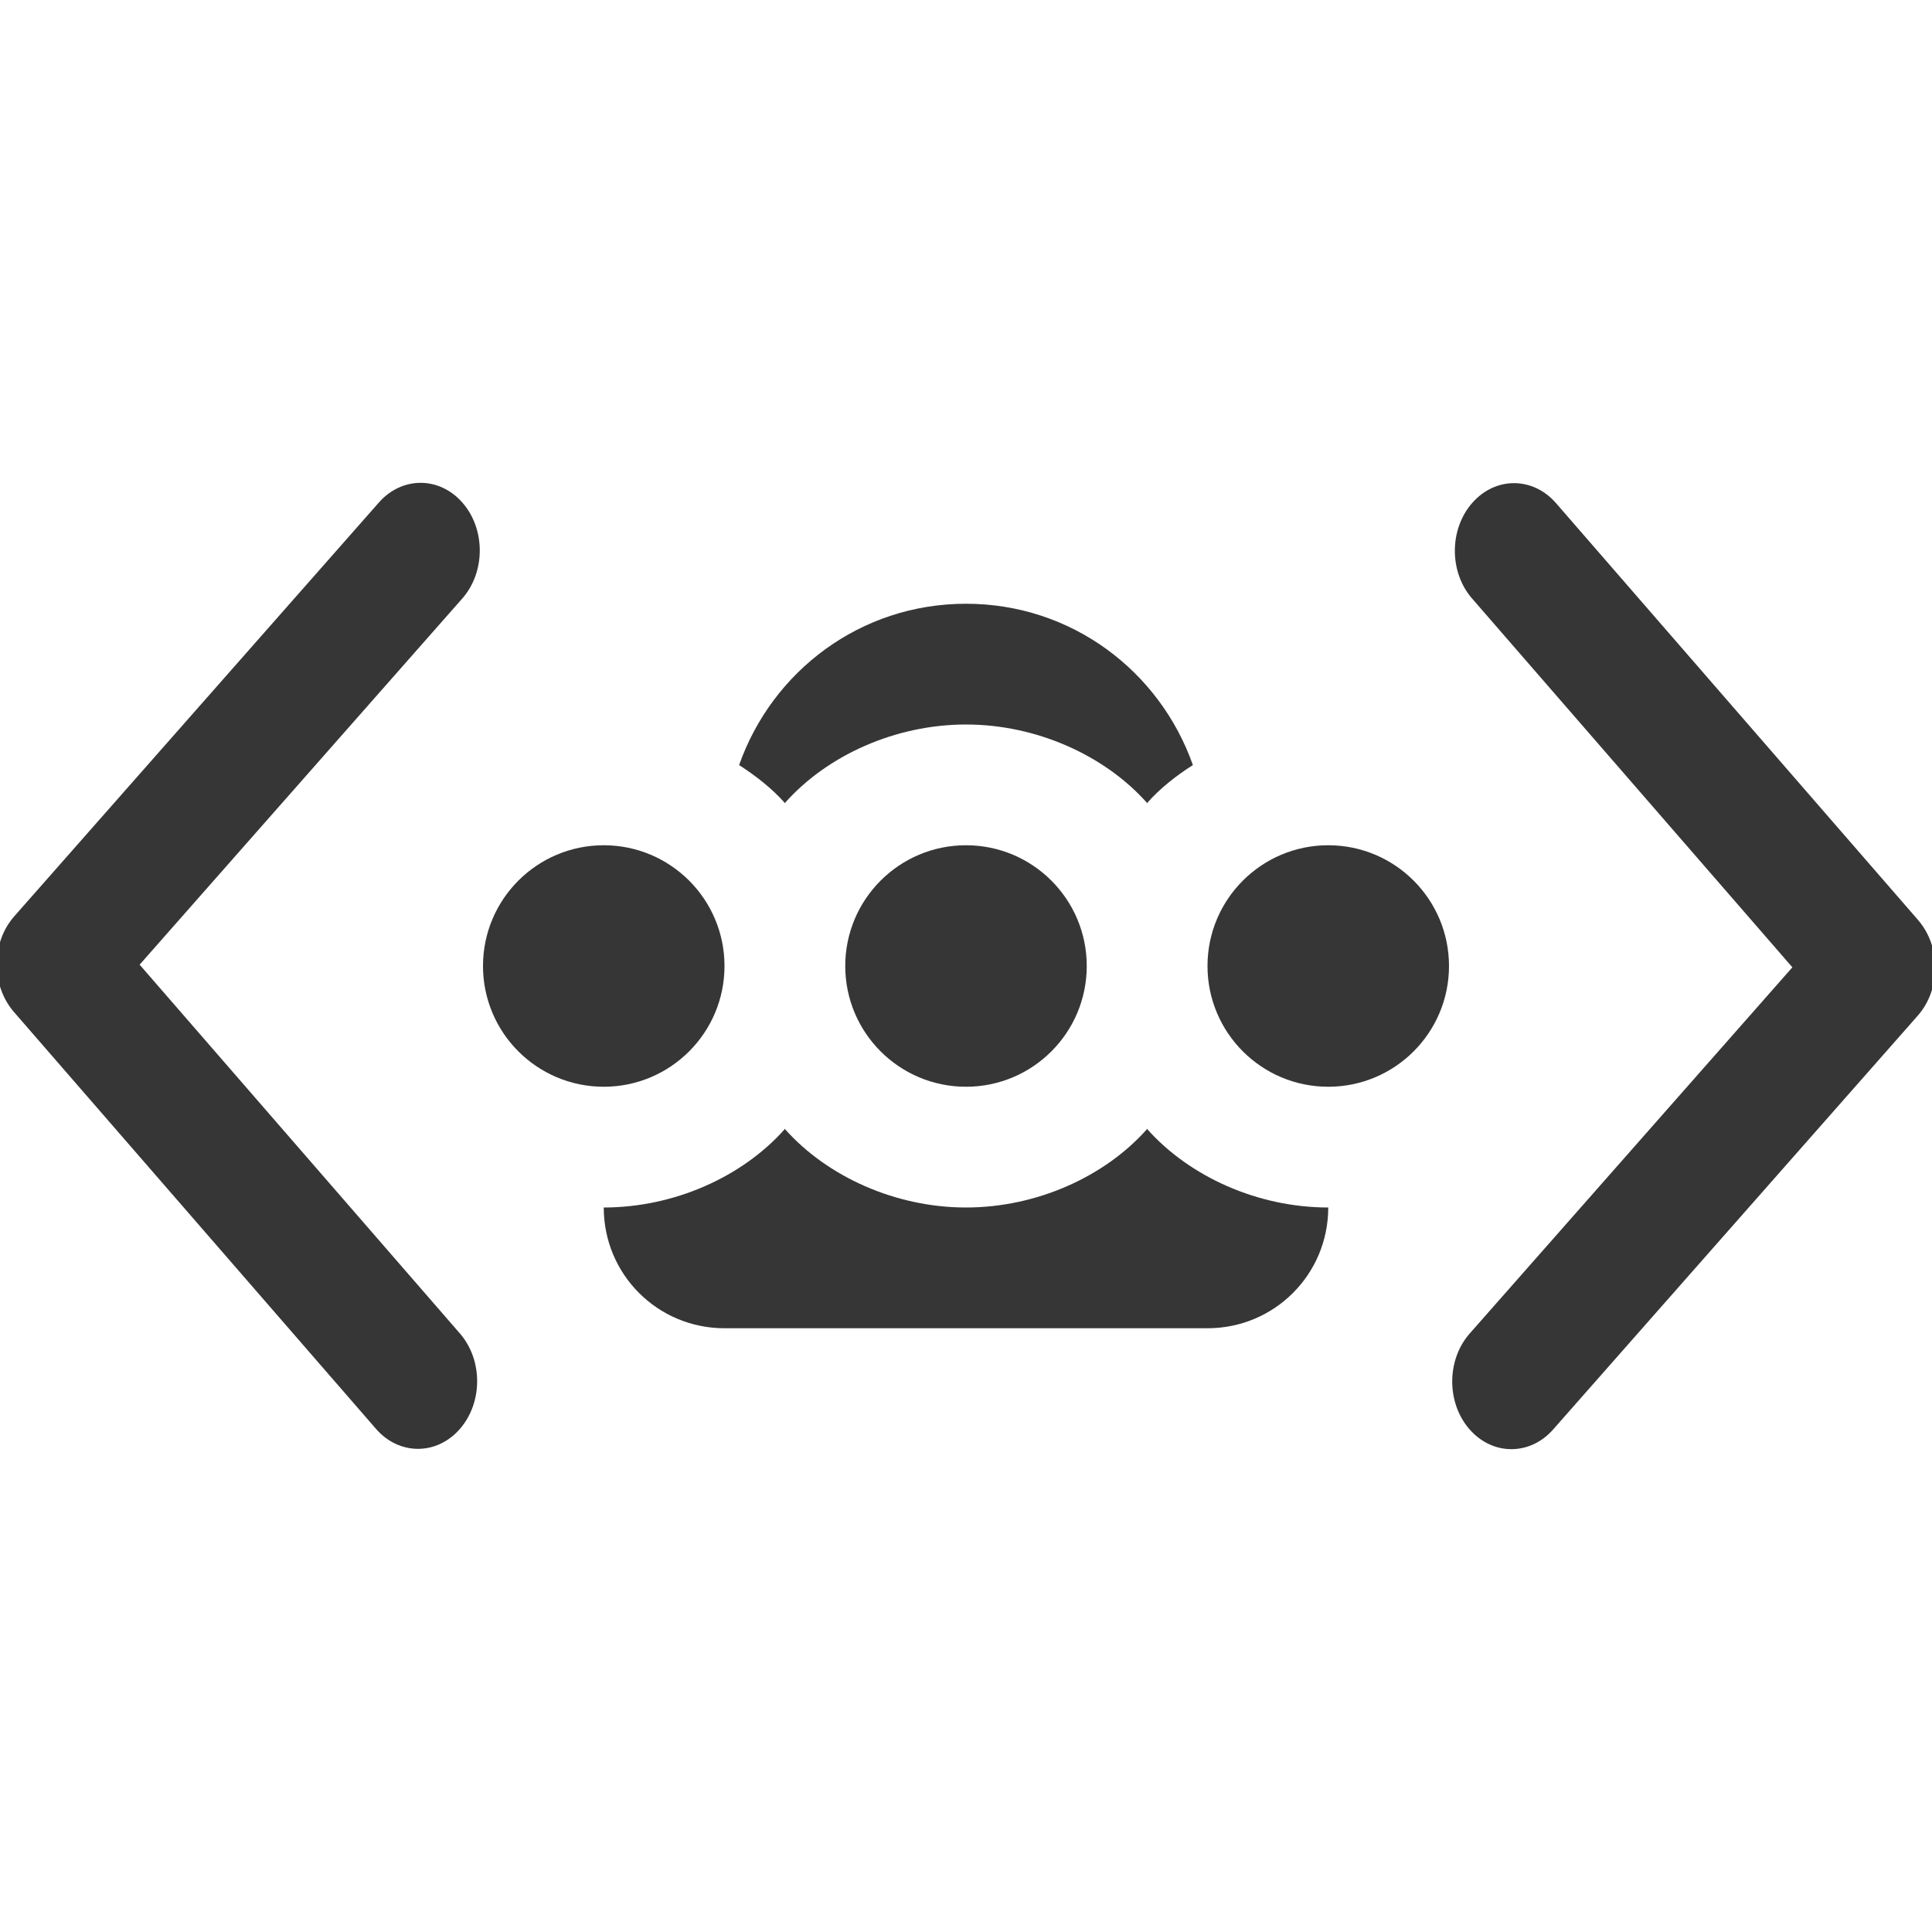
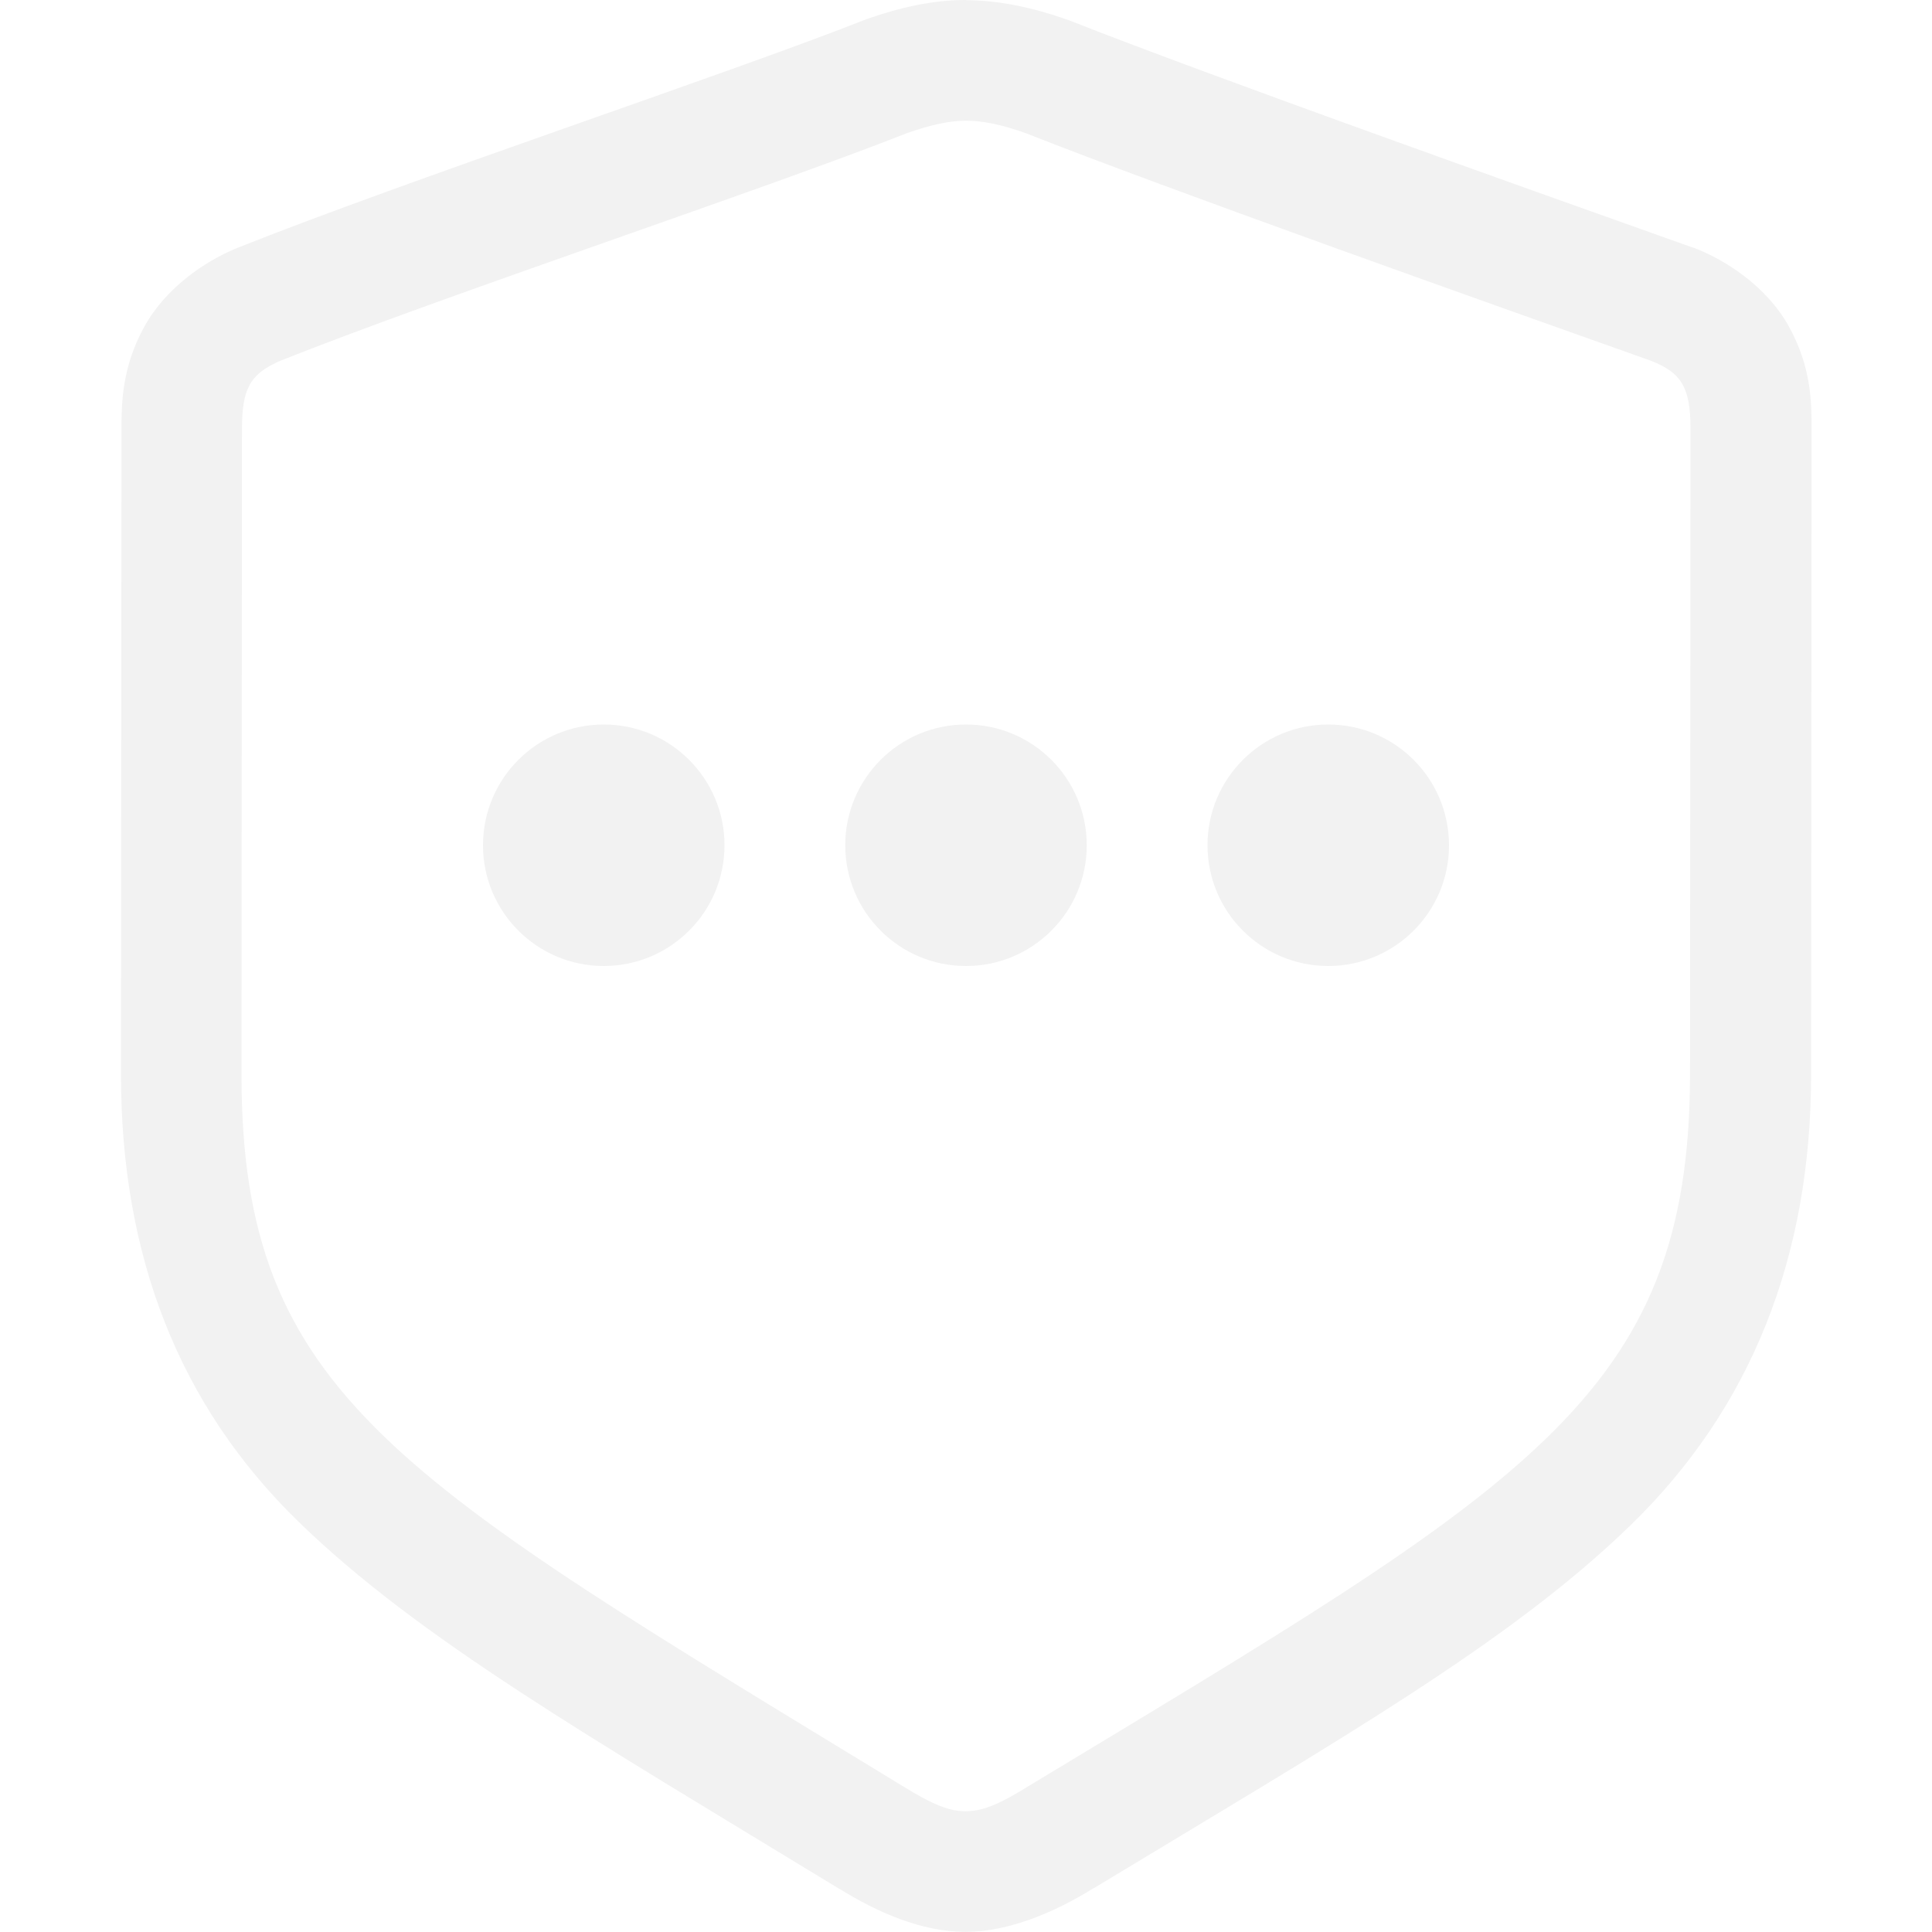
<svg xmlns="http://www.w3.org/2000/svg" width="16" height="16" version="1.1">
-   <path d="m5 7a1 1 0 1 0 0 2 1 1 0 0 0 0-2zm3 0a1 1 0 1 0 0 2 1 1 0 0 0 0-2zm3 0a1 1 0 1 0 0 2 1 1 0 0 0 0-2z" fill="#363636" />
-   <path d="m8 5c-0.874 0-1.605 0.558-1.879 1.336 0.141 0.091 0.271 0.193 0.377 0.312 0.001 0.002 4.621e-4 0.004 0.002 0.006 0.001-0.002 4.549e-4 -0.004 0.002-0.006 0.35-0.394 0.915-0.648 1.498-0.648s1.148 0.255 1.498 0.648c0.001 0.002 4.621e-4 0.004 0.002 0.006 0.001-0.002 4.549e-4 -0.004 0.002-0.006 0.106-0.12 0.236-0.222 0.377-0.312-0.274-0.778-1.005-1.336-1.879-1.336zm-1.5 4.346c-0.001 0.002-4.531e-4 0.004-0.002 0.006-0.35 0.394-0.915 0.648-1.498 0.648 0 0.554 0.446 1 1 1h2 2c0.554 0 1-0.446 1-1-0.583 0-1.148-0.255-1.498-0.648-0.001-0.002-4.631e-4 -0.004-0.002-0.006-0.001 0.002-4.531e-4 0.004-0.002 0.006-0.35 0.394-0.915 0.648-1.498 0.648s-1.148-0.255-1.498-0.648c-0.001-0.002-4.631e-4 -0.004-0.002-0.006z" fill="#363636" fill-rule="evenodd" style="paint-order:normal" />
-   <g transform="translate(0 2)" fill="#363636" stroke-width="1.5">
-     <g transform="matrix(.43738 0 0 .5 -145.4 -266.68)">
-       <g transform="matrix(0,-1.0825,-1.0825,0,1464.7,557.15)" fill="#363636" stroke-width="1.5">
-         <g transform="matrix(.00011827 .032712 -.032712 .00011827 18.269 1034.4)" fill="#363636" stroke-width="1.5">
-           <path d="m345.44 248.29-194.29 194.28c-12.359 12.365-32.397 12.365-44.75 0-12.354-12.354-12.354-32.391 0-44.744l171.91-171.91-171.91-171.9c-12.354-12.359-12.354-32.394 0-44.748 12.354-12.359 32.391-12.359 44.75 0l194.29 194.28c6.177 6.18 9.262 14.271 9.262 22.366 0 8.099-3.091 16.196-9.267 22.373z" fill="#363636" stroke-width="1.5" />
-         </g>
-       </g>
-     </g>
-     <g transform="matrix(-.43738 0 0 -.5 161.4 278.68)">
-       <g transform="matrix(0,-1.0825,-1.0825,0,1464.7,557.15)" fill="#363636" stroke-width="1.5">
-         <g transform="matrix(.00011827 .032712 -.032712 .00011827 18.269 1034.4)" fill="#363636" stroke-width="1.5">
-           <path d="m345.44 248.29-194.29 194.28c-12.359 12.365-32.397 12.365-44.75 0-12.354-12.354-12.354-32.391 0-44.744l171.91-171.91-171.91-171.9c-12.354-12.359-12.354-32.394 0-44.748 12.354-12.359 32.391-12.359 44.75 0l194.29 194.28c6.177 6.18 9.262 14.271 9.262 22.366 0 8.099-3.091 16.196-9.267 22.373z" fill="#363636" stroke-width="1.5" />
-         </g>
-       </g>
-     </g>
-   </g>
+   <path d="m5 6a1 1 0 1 0 0 2 1 1 0 0 0 0-2zm3 0a1 1 0 1 0 0 2 1 1 0 0 0 0-2zm3 0a1 1 0 1 0 0 2 1 1 0 0 0 0-2z" fill="#f2f2f2" />
+   <path d="m7.998-1.41e-4c-0.271 0-0.541 0.061-0.814 0.156a1 1 0 0 0-0.037 0.014c-1.134 0.447-3.767 1.319-5.191 1.887a1 1 0 0 0-0.023 0.01c-0.23 0.099-0.556 0.309-0.738 0.639s-0.189 0.619-0.189 0.848l-0.004 5.342c-0.001 1.495 0.474 2.739 1.473 3.709 0.997 0.968 2.395 1.77 4.471 3.035 0.001 7.68e-4 0.003 0.001 0.004 2e-3 0.002 1e-3 0.002 8.91e-4 0.004 2e-3 0.314 0.194 0.677 0.354 1.039 0.355 0 0 0.002 2e-3 0.002 2e-3h0.002s0.002-2e-3 0.002-2e-3c0.357-0.001 0.737-0.163 1.053-0.359h0.002c2.047-1.238 3.445-2.034 4.447-3.006 1.004-0.974 1.497-2.228 1.498-3.736l0.004-5.342c1.93e-4 -0.23-0.004-0.522-0.191-0.857-0.188-0.336-0.535-0.552-0.783-0.646a1 1 0 0 0-0.02-0.006c-1.365-0.486-3.985-1.417-5.146-1.875a1 1 0 0 0-0.039-0.014c-0.273-0.095-0.552-0.156-0.822-0.156zm0 1c0.137 0 0.284 0.028 0.494 0.102 1.208 0.476 3.814 1.4 5.178 1.885 0.265 0.101 0.33 0.237 0.33 0.566l-0.004 5.342c-0.002 2.682-1.355 3.405-5.473 5.894-0.264 0.164-0.393 0.211-0.529 0.211-0.127-4.44e-4 -0.259-0.047-0.523-0.211-4.172-2.545-5.473-3.231-5.471-5.894l0.004-5.342c2.851e-4 -0.33 0.064-0.457 0.32-0.566 1.354-0.54 3.982-1.409 5.189-1.885 0.21-0.073 0.356-0.102 0.484-0.102z" fill="#f2f2f2" />
</svg>
